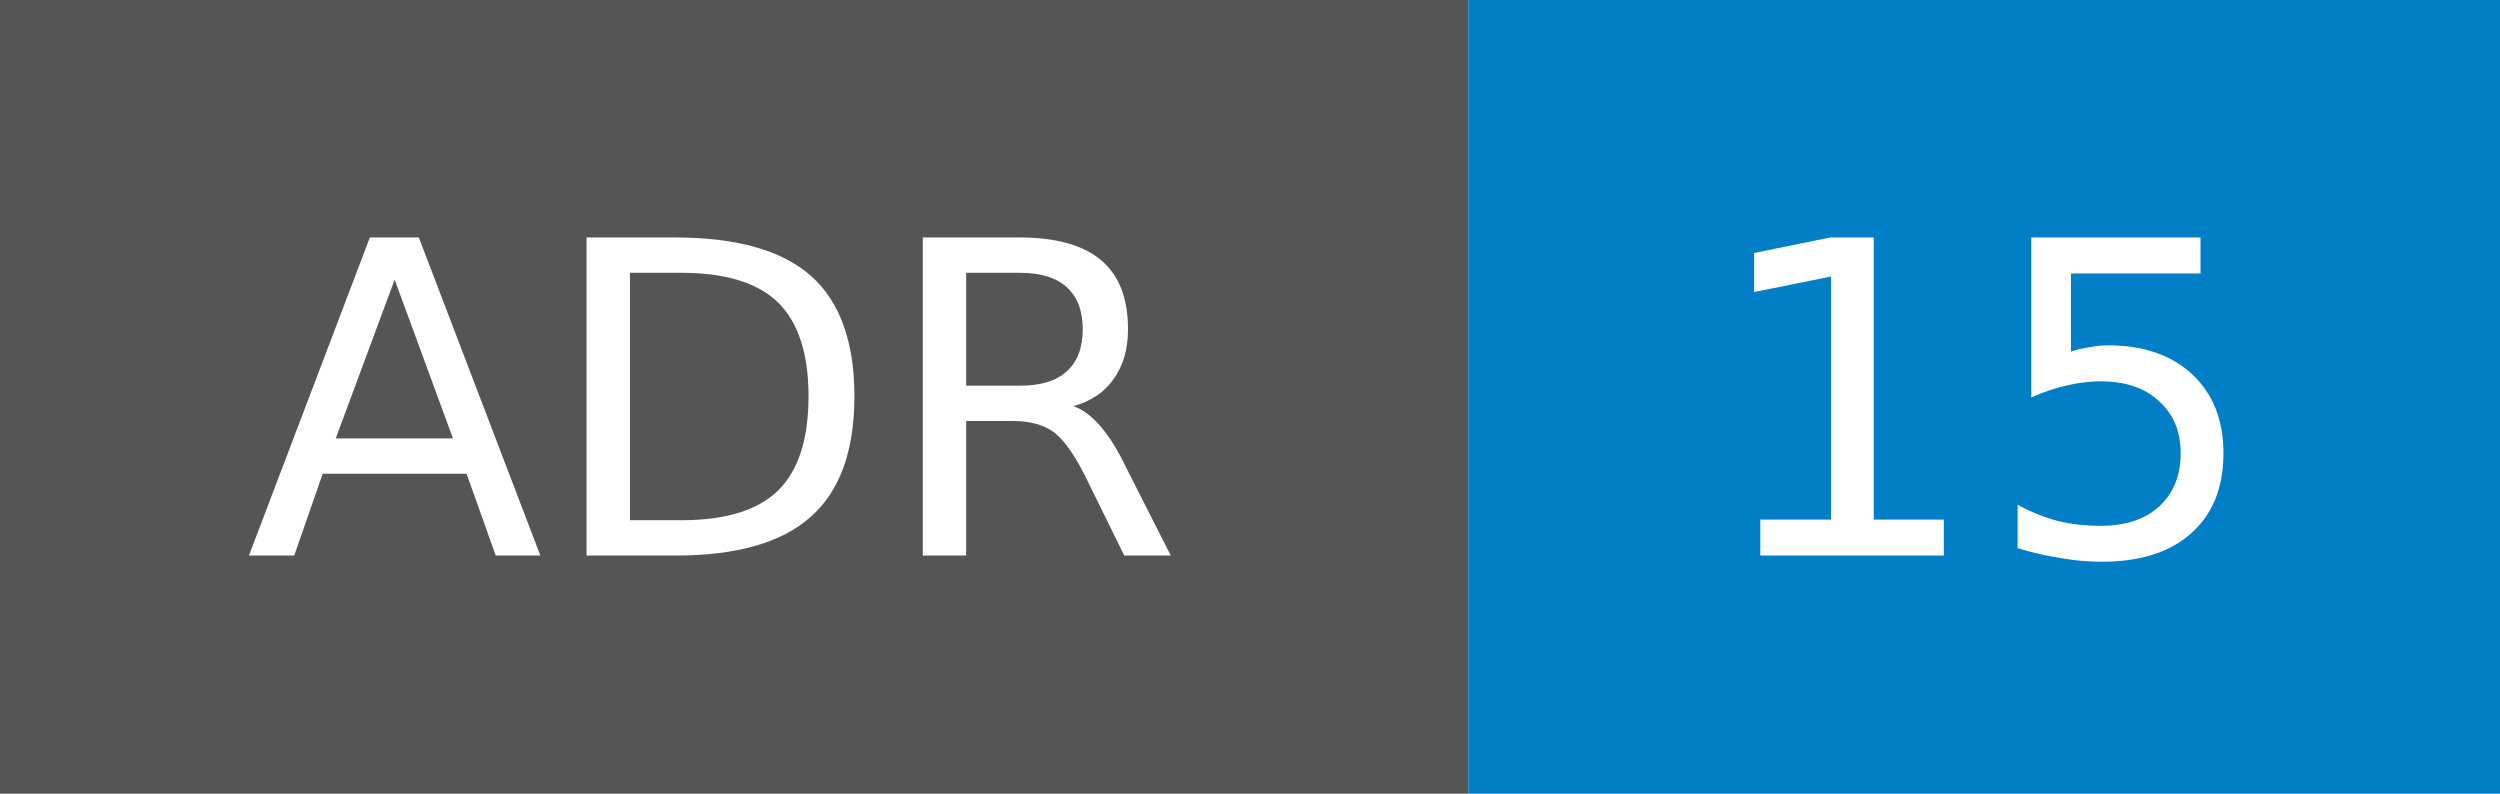
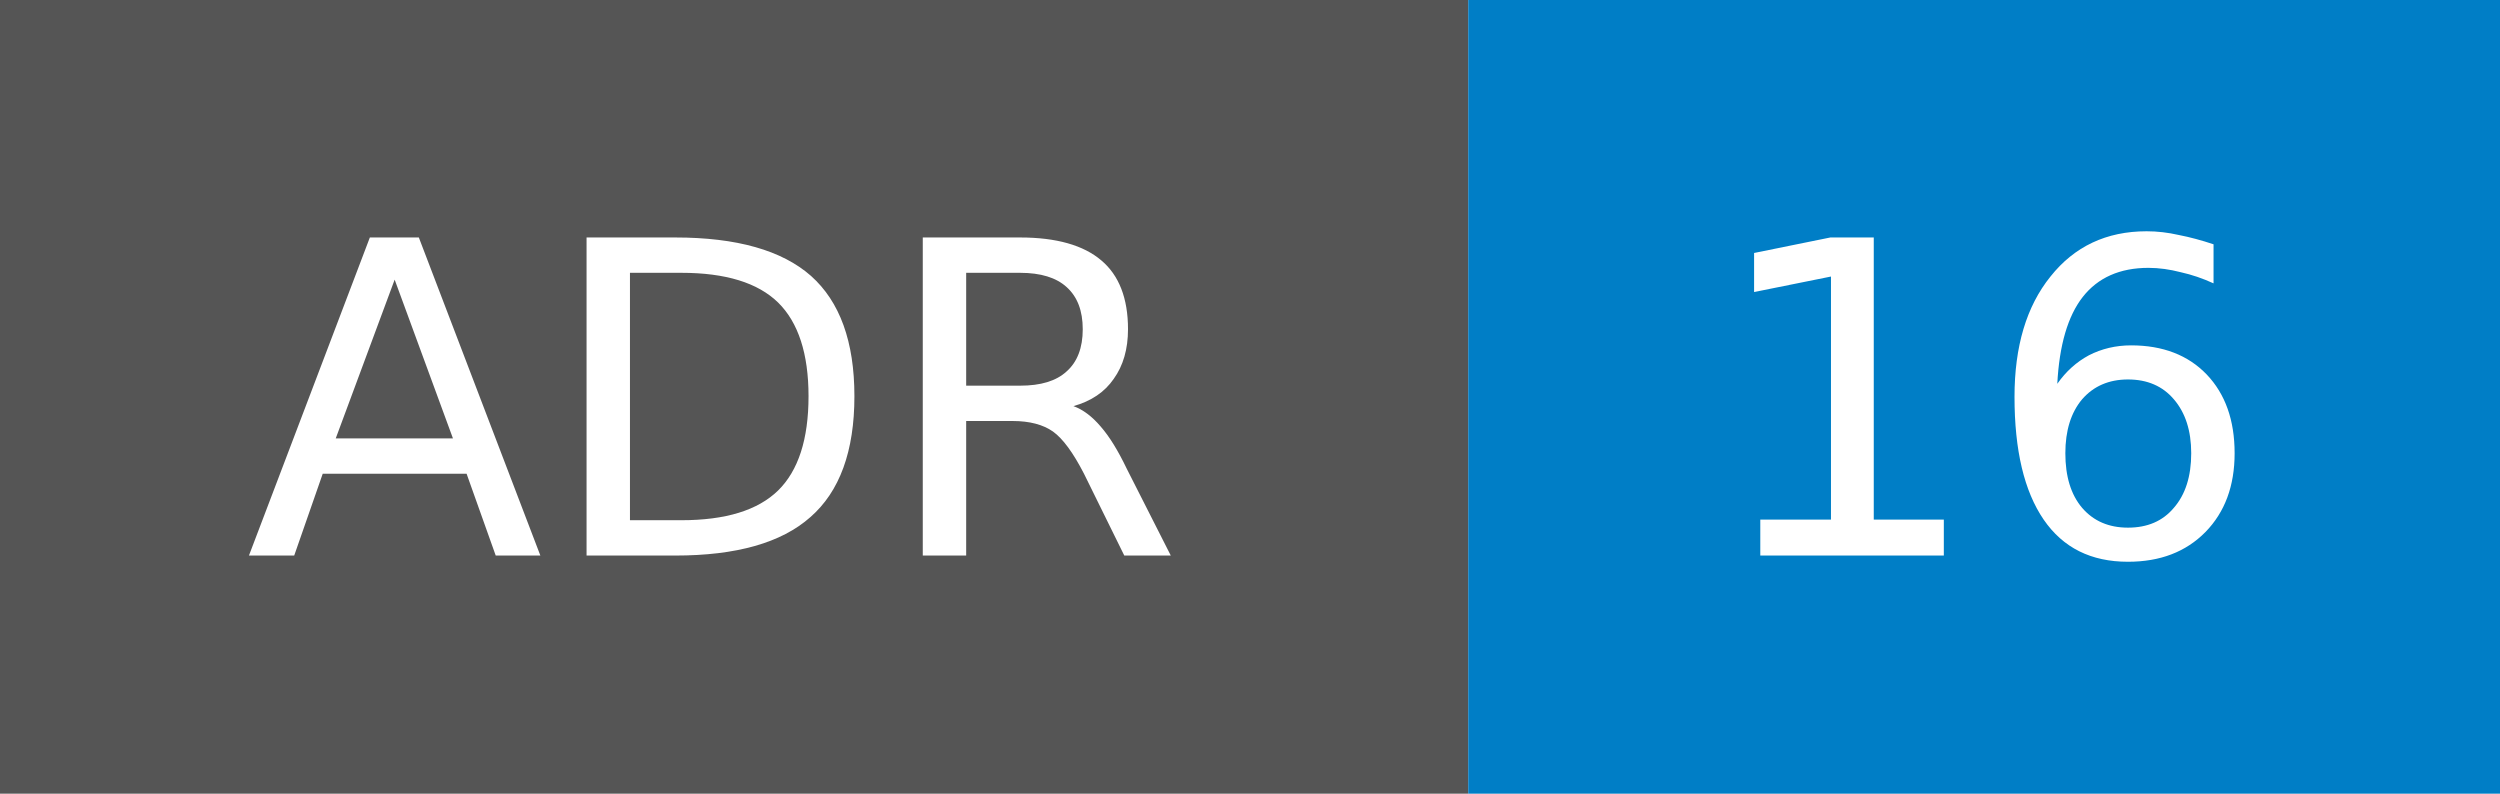
- <svg xmlns="http://www.w3.org/2000/svg" width="63" height="20" role="img" aria-label="ADR: 15">
+ <svg xmlns="http://www.w3.org/2000/svg" width="63" height="20" role="img" aria-label="ADR: 16">
  <style>rect.label-bg{fill:#555}@media (prefers-color-scheme:dark){rect.label-bg{fill:#3f3f3f}}text{font-family:Verdana,DejaVu Sans,Geneva,sans-serif;font-size:11px;fill:#fff}</style>
  <rect class="label-bg" width="37" height="20" />
  <rect x="37" width="26" height="20" fill="#007ec6" />
  <text x="18" y="14" text-anchor="middle">ADR</text>
-   <text x="50" y="14" text-anchor="middle">15</text>
+   <text x="50" y="14" text-anchor="middle">16</text>
</svg>
